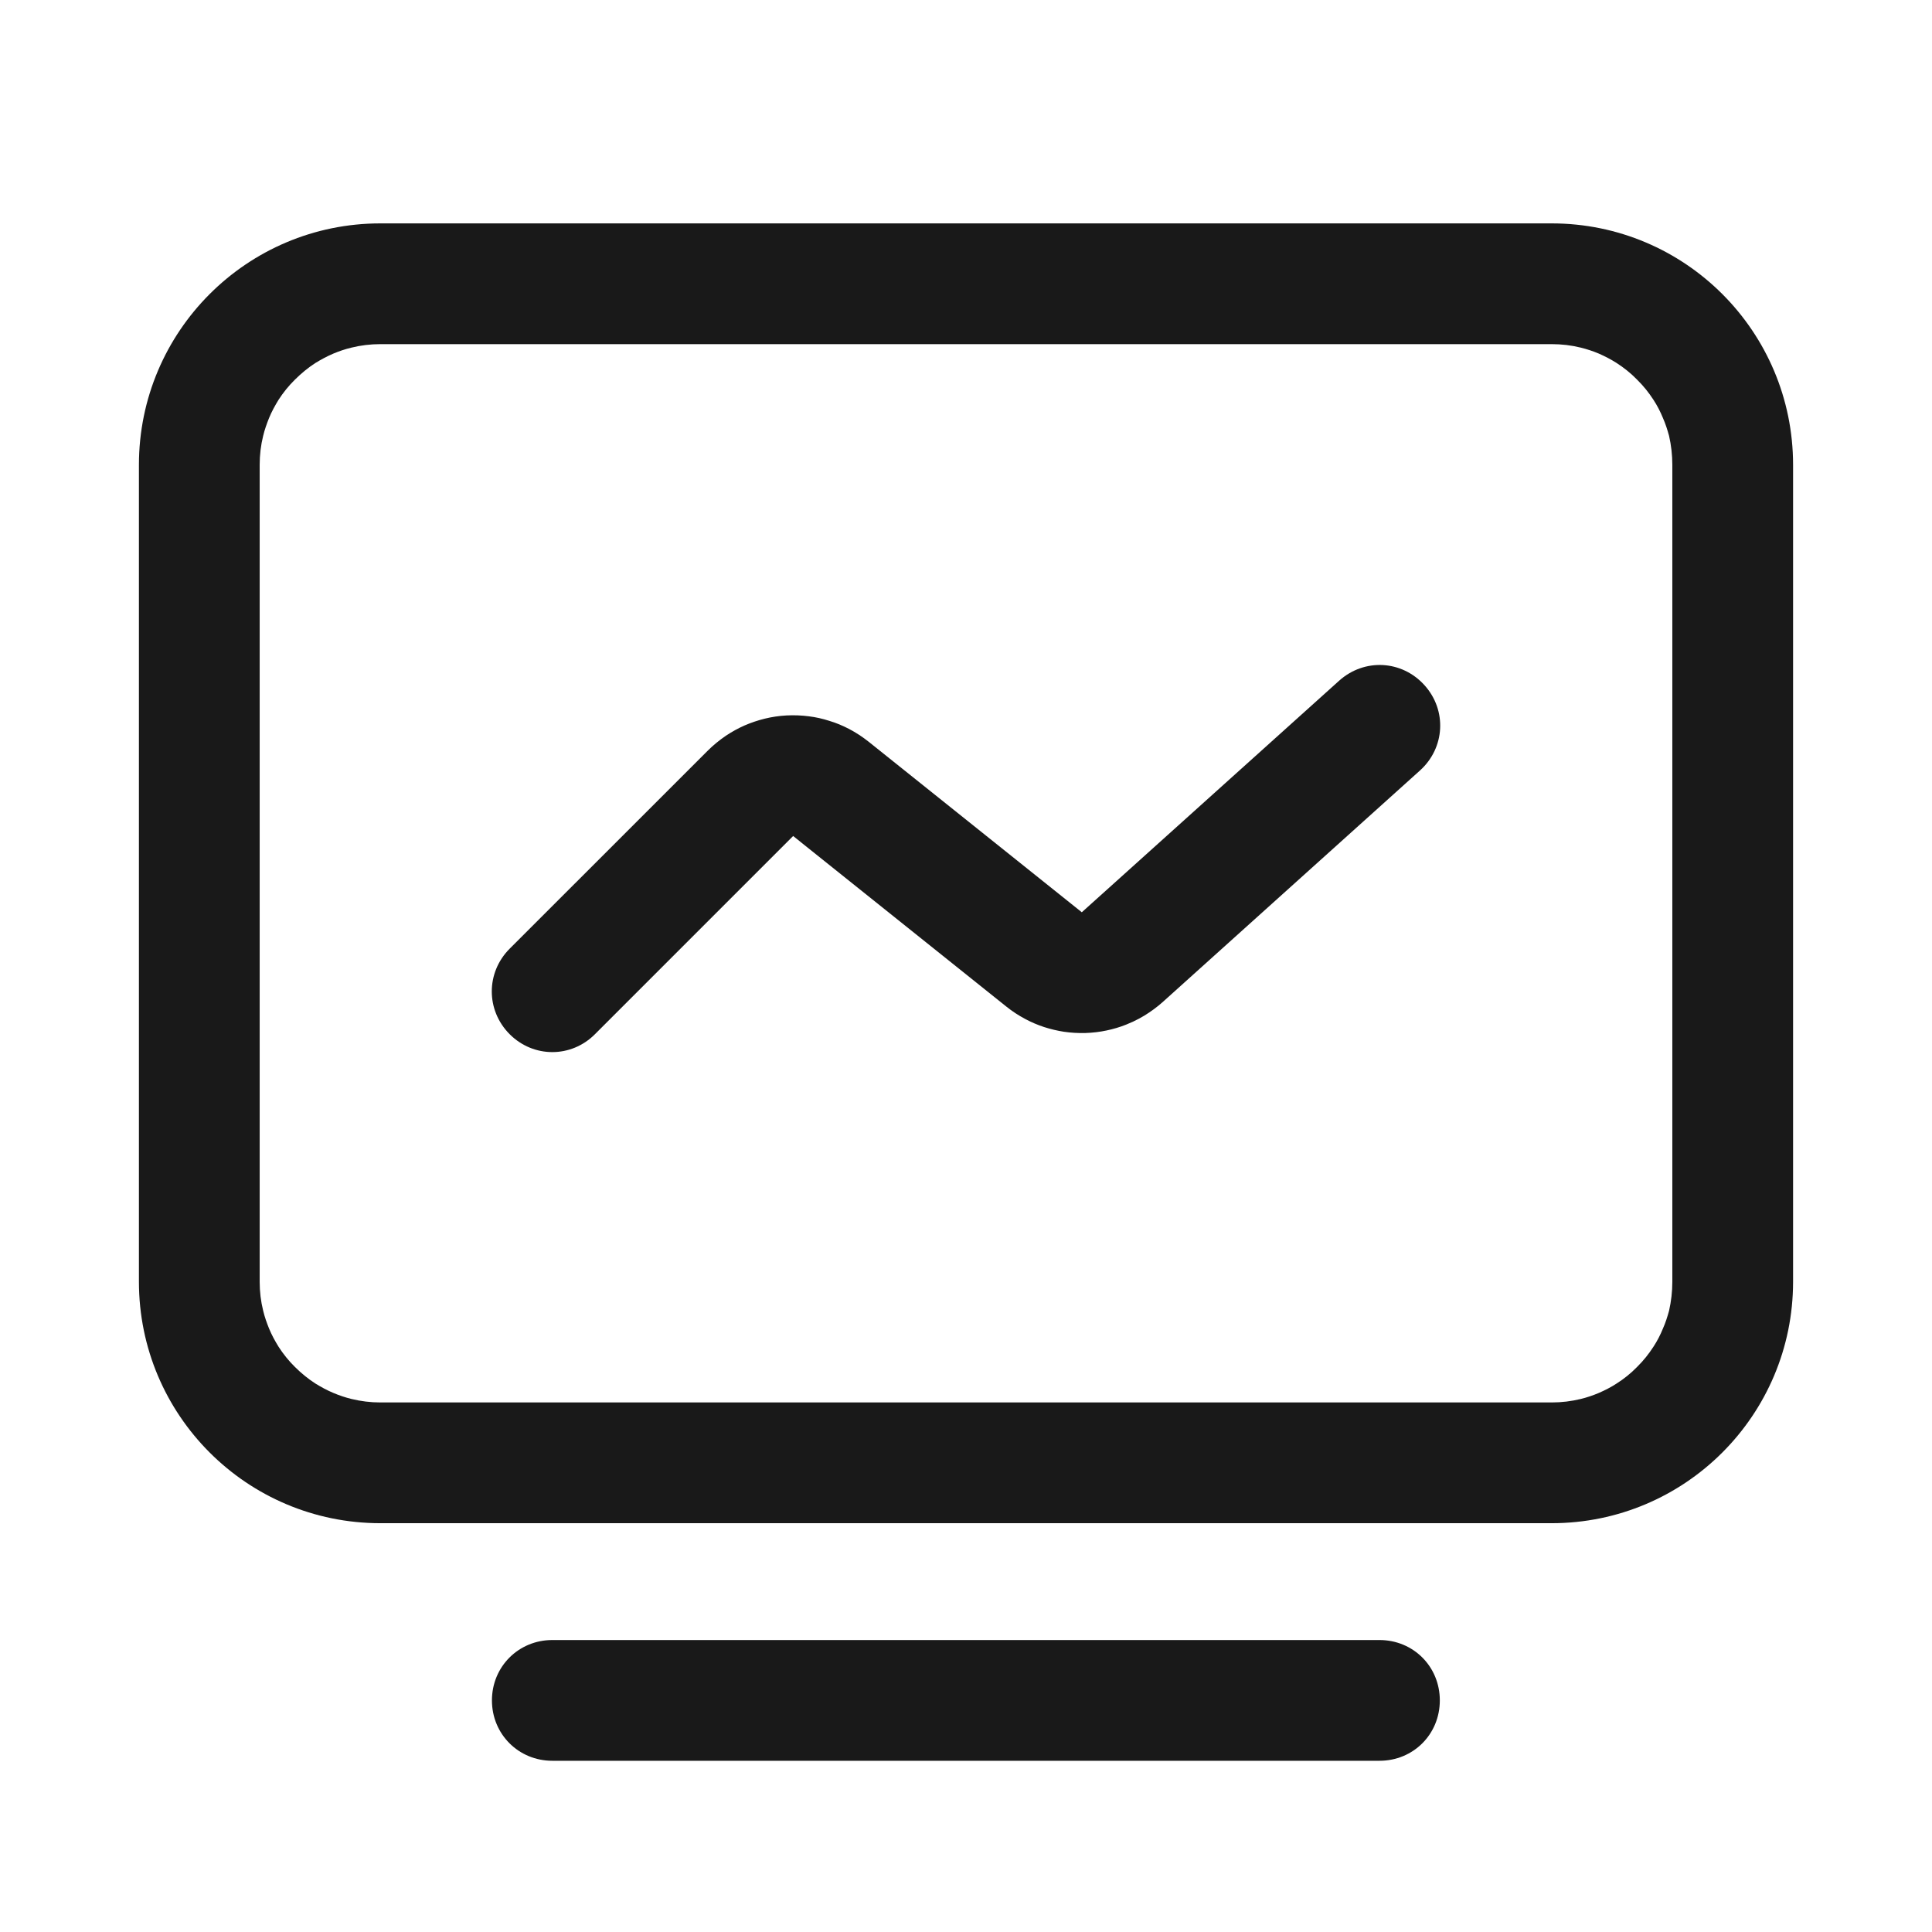
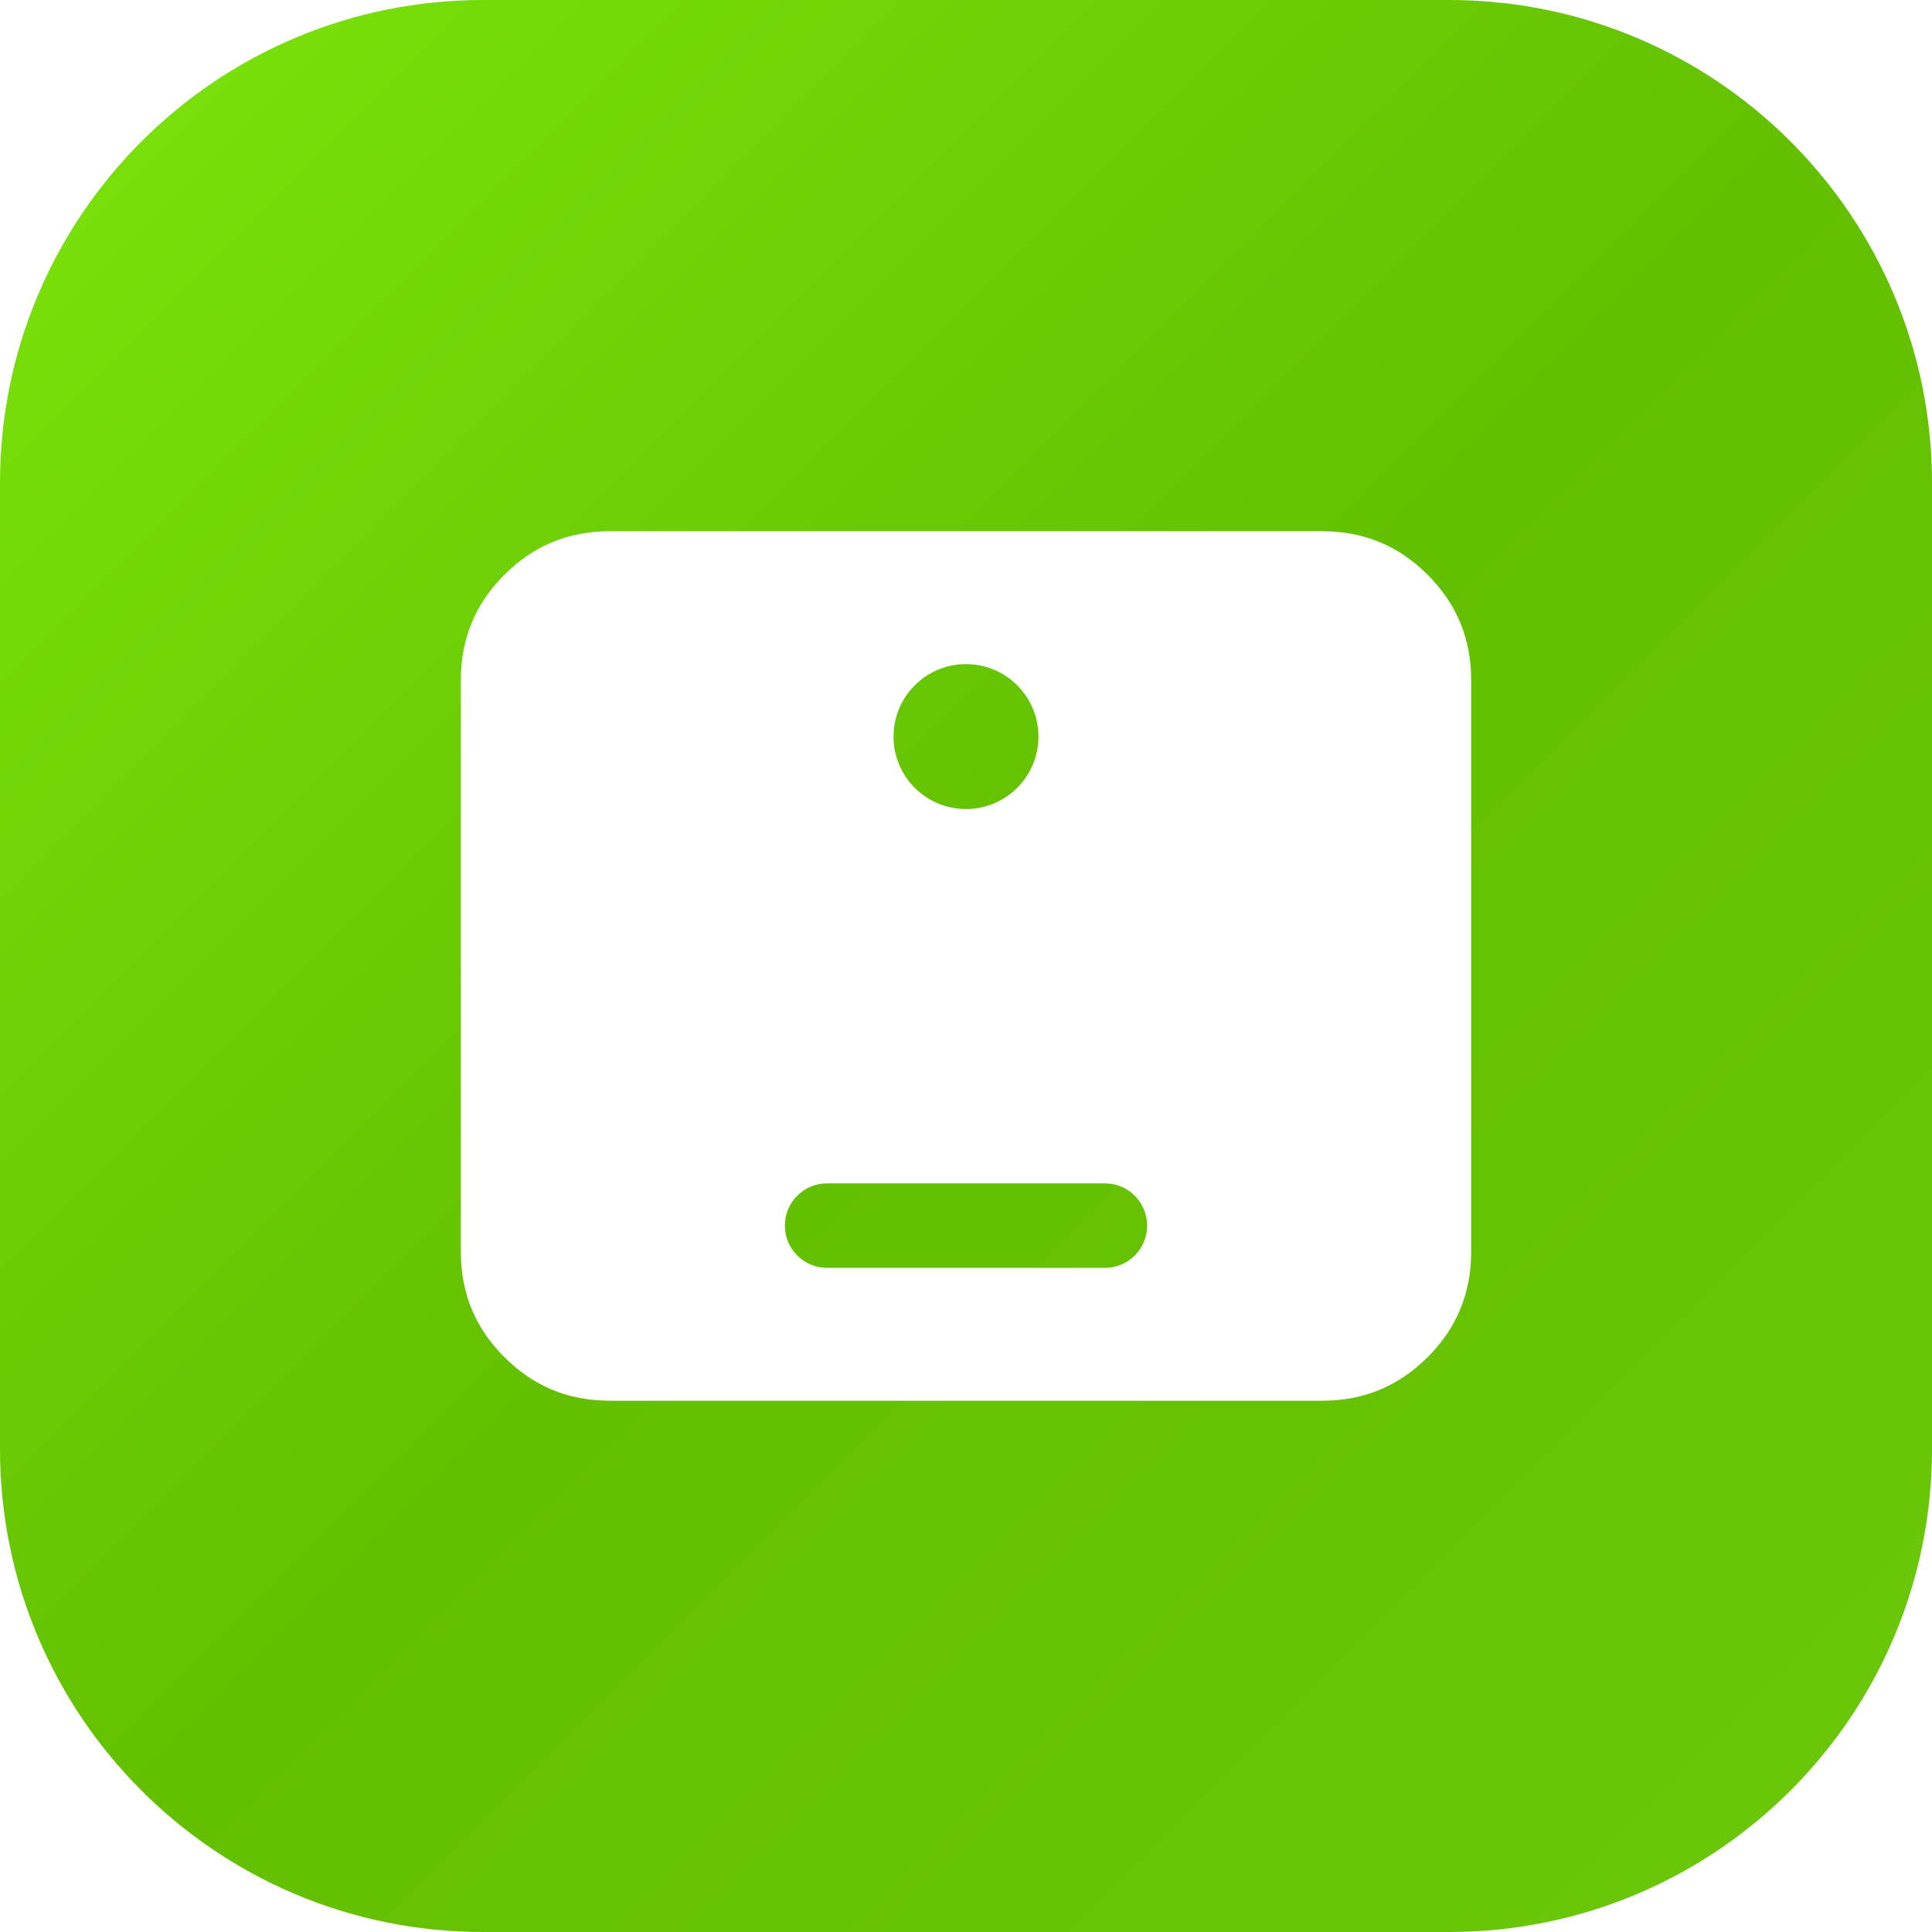
<svg xmlns="http://www.w3.org/2000/svg" viewBox="0 0 32 32" width="32" height="32" fill="none">
-   <rect id="ec_icon3" width="32" height="32" x="0" y="0" />
-   <path id="矢量 705" d="M25.699 3.7L6.301 3.7C4.09 3.7 2.301 5.491 2.301 7.7L2.301 21.229C2.301 23.438 4.09 25.229 6.301 25.229L25.699 25.229C27.91 25.229 29.699 23.438 29.699 21.229L29.699 7.7C29.699 5.491 27.91 3.7 25.699 3.7ZM6.301 5.7L25.699 5.7C25.867 5.7 26.027 5.719 26.184 5.758C26.281 5.782 26.383 5.815 26.48 5.856C26.582 5.901 26.684 5.953 26.777 6.013C26.898 6.091 27.012 6.182 27.113 6.286C27.219 6.39 27.309 6.502 27.387 6.623C27.449 6.718 27.5 6.817 27.543 6.922C27.586 7.019 27.617 7.118 27.645 7.219C27.68 7.374 27.699 7.535 27.699 7.7L27.699 21.229C27.699 21.394 27.68 21.554 27.645 21.71L27.645 21.71C27.617 21.811 27.586 21.91 27.543 22.006C27.5 22.111 27.449 22.211 27.387 22.305C27.309 22.426 27.219 22.539 27.113 22.643C27.012 22.747 26.898 22.838 26.777 22.915C26.684 22.976 26.582 23.028 26.48 23.072C26.383 23.113 26.285 23.146 26.184 23.171C26.027 23.209 25.867 23.229 25.699 23.229L6.301 23.229C6.137 23.229 5.977 23.209 5.82 23.171C5.719 23.146 5.621 23.113 5.523 23.072C5.418 23.028 5.32 22.975 5.223 22.915C5.102 22.837 4.992 22.747 4.887 22.643C4.781 22.539 4.691 22.426 4.613 22.305C4.555 22.211 4.5 22.111 4.457 22.006C4.418 21.91 4.383 21.811 4.359 21.71C4.32 21.554 4.301 21.394 4.301 21.229L4.301 7.7C4.301 7.535 4.32 7.374 4.359 7.218C4.383 7.118 4.418 7.019 4.457 6.922C4.5 6.817 4.555 6.718 4.613 6.623C4.691 6.502 4.781 6.39 4.887 6.286C4.992 6.182 5.102 6.091 5.223 6.013C5.32 5.953 5.418 5.901 5.523 5.856C5.621 5.815 5.719 5.782 5.82 5.758C5.977 5.719 6.137 5.7 6.301 5.7ZM19.258 16.597L23.52 12.761C23.934 12.387 23.969 11.765 23.594 11.349C23.219 10.933 22.598 10.9 22.18 11.275L17.918 15.11L14.387 12.285C14.285 12.204 14.176 12.133 14.062 12.073C13.957 12.019 13.852 11.974 13.734 11.939C13.625 11.904 13.512 11.878 13.395 11.864C13.273 11.848 13.152 11.844 13.027 11.85C12.902 11.857 12.781 11.875 12.664 11.904C12.551 11.932 12.441 11.969 12.332 12.016C12.223 12.064 12.121 12.121 12.023 12.186C11.918 12.258 11.816 12.34 11.723 12.433L8.441 15.714C8.047 16.11 8.047 16.733 8.441 17.129C8.836 17.525 9.461 17.525 9.855 17.129L13.137 13.847L16.668 16.672C16.766 16.751 16.871 16.819 16.98 16.877C17.078 16.93 17.184 16.975 17.293 17.011C17.402 17.046 17.512 17.072 17.621 17.089C17.738 17.106 17.855 17.113 17.977 17.11C18.098 17.106 18.215 17.092 18.328 17.068C18.438 17.045 18.547 17.013 18.652 16.971Q18.71 16.948 18.766 16.922L18.766 16.922Q18.864 16.876 18.957 16.82C19.062 16.755 19.164 16.681 19.258 16.597ZM9.148 27.164L22.848 27.164C23.41 27.164 23.848 27.604 23.848 28.164C23.848 28.724 23.41 29.164 22.848 29.164L9.148 29.164C8.59 29.164 8.148 28.724 8.148 28.164C8.148 27.604 8.59 27.164 9.148 27.164Z" fill="rgb(25,25,25)" fill-rule="evenodd" />
+   <defs>
+     <linearGradient id="paint_linear_22" x1="0" x2="32" y1="0" y2="32" gradientUnits="userSpaceOnUse">
+       <stop stop-color="rgb(123,228,11)" offset="0.005" stop-opacity="1" />
+       <stop stop-color="rgb(99,192,0)" offset="0.502" stop-opacity="1" />
+       <stop stop-color="rgb(107,199,10)" offset="1" stop-opacity="1" />
+     </linearGradient>
+     <clipPath id="clipPath_13">
+       <rect width="20" height="20" x="6" y="6" fill="rgb(255,255,255)" />
+     </clipPath>
+   </defs>
+   <rect id="ec_icon6" width="32" height="32" x="0" y="0" />
+   <g id="组合 14736">
+     <rect id="矩形 7924" width="32" height="32" x="0" y="0" rx="8" fill="url(#paint_linear_22)" />
+     <g id="组合 14726">
+       <g id="Pad 1" customFrame="url(#clipPath_13)">
+         <rect id="Pad 1" width="20" height="20" x="6" y="6" />
+         <rect id="Pad" width="20" height="20" x="6" y="6" />
+         <path id="减去顶层" d="M9.149 23.02C9.439 23.14 9.754 23.2 10.094 23.2L21.906 23.2C22.246 23.2 22.561 23.14 22.851 23.02C23.141 22.899 23.406 22.719 23.646 22.479C23.887 22.239 24.067 21.974 24.187 21.684C24.307 21.394 24.367 21.079 24.367 20.739L24.367 11.26C24.367 10.92 24.307 10.605 24.187 10.315C24.067 10.025 23.887 9.76 23.646 9.52C23.406 9.279 23.141 9.099 22.851 8.979C22.561 8.859 22.246 8.799 21.906 8.799L10.094 8.799C9.754 8.799 9.439 8.859 9.149 8.979C8.859 9.099 8.594 9.279 8.354 9.52C8.113 9.76 7.933 10.025 7.813 10.315C7.693 10.605 7.633 10.92 7.633 11.26L7.633 20.739C7.633 21.079 7.693 21.394 7.813 21.684C7.933 21.974 8.113 22.239 8.354 22.479C8.594 22.719 8.859 22.899 9.149 23.02ZM16 11C16.663 11 17.2 11.537 17.2 12.2C17.2 12.863 16.663 13.4 16 13.4C15.337 13.4 14.8 12.863 14.8 12.2C14.8 11.537 15.337 11 16 11ZM19 20.3C19 19.913 18.687 19.6 18.3 19.6L13.7 19.6C13.313 19.6 13 19.913 13 20.3C13 20.687 13.313 21 13.7 21L18.3 21C18.687 21 19 20.687 19 20.3Z" fill="rgb(255,255,255)" fill-rule="evenodd" />
+       </g>
+     </g>
+   </g>
</svg>
